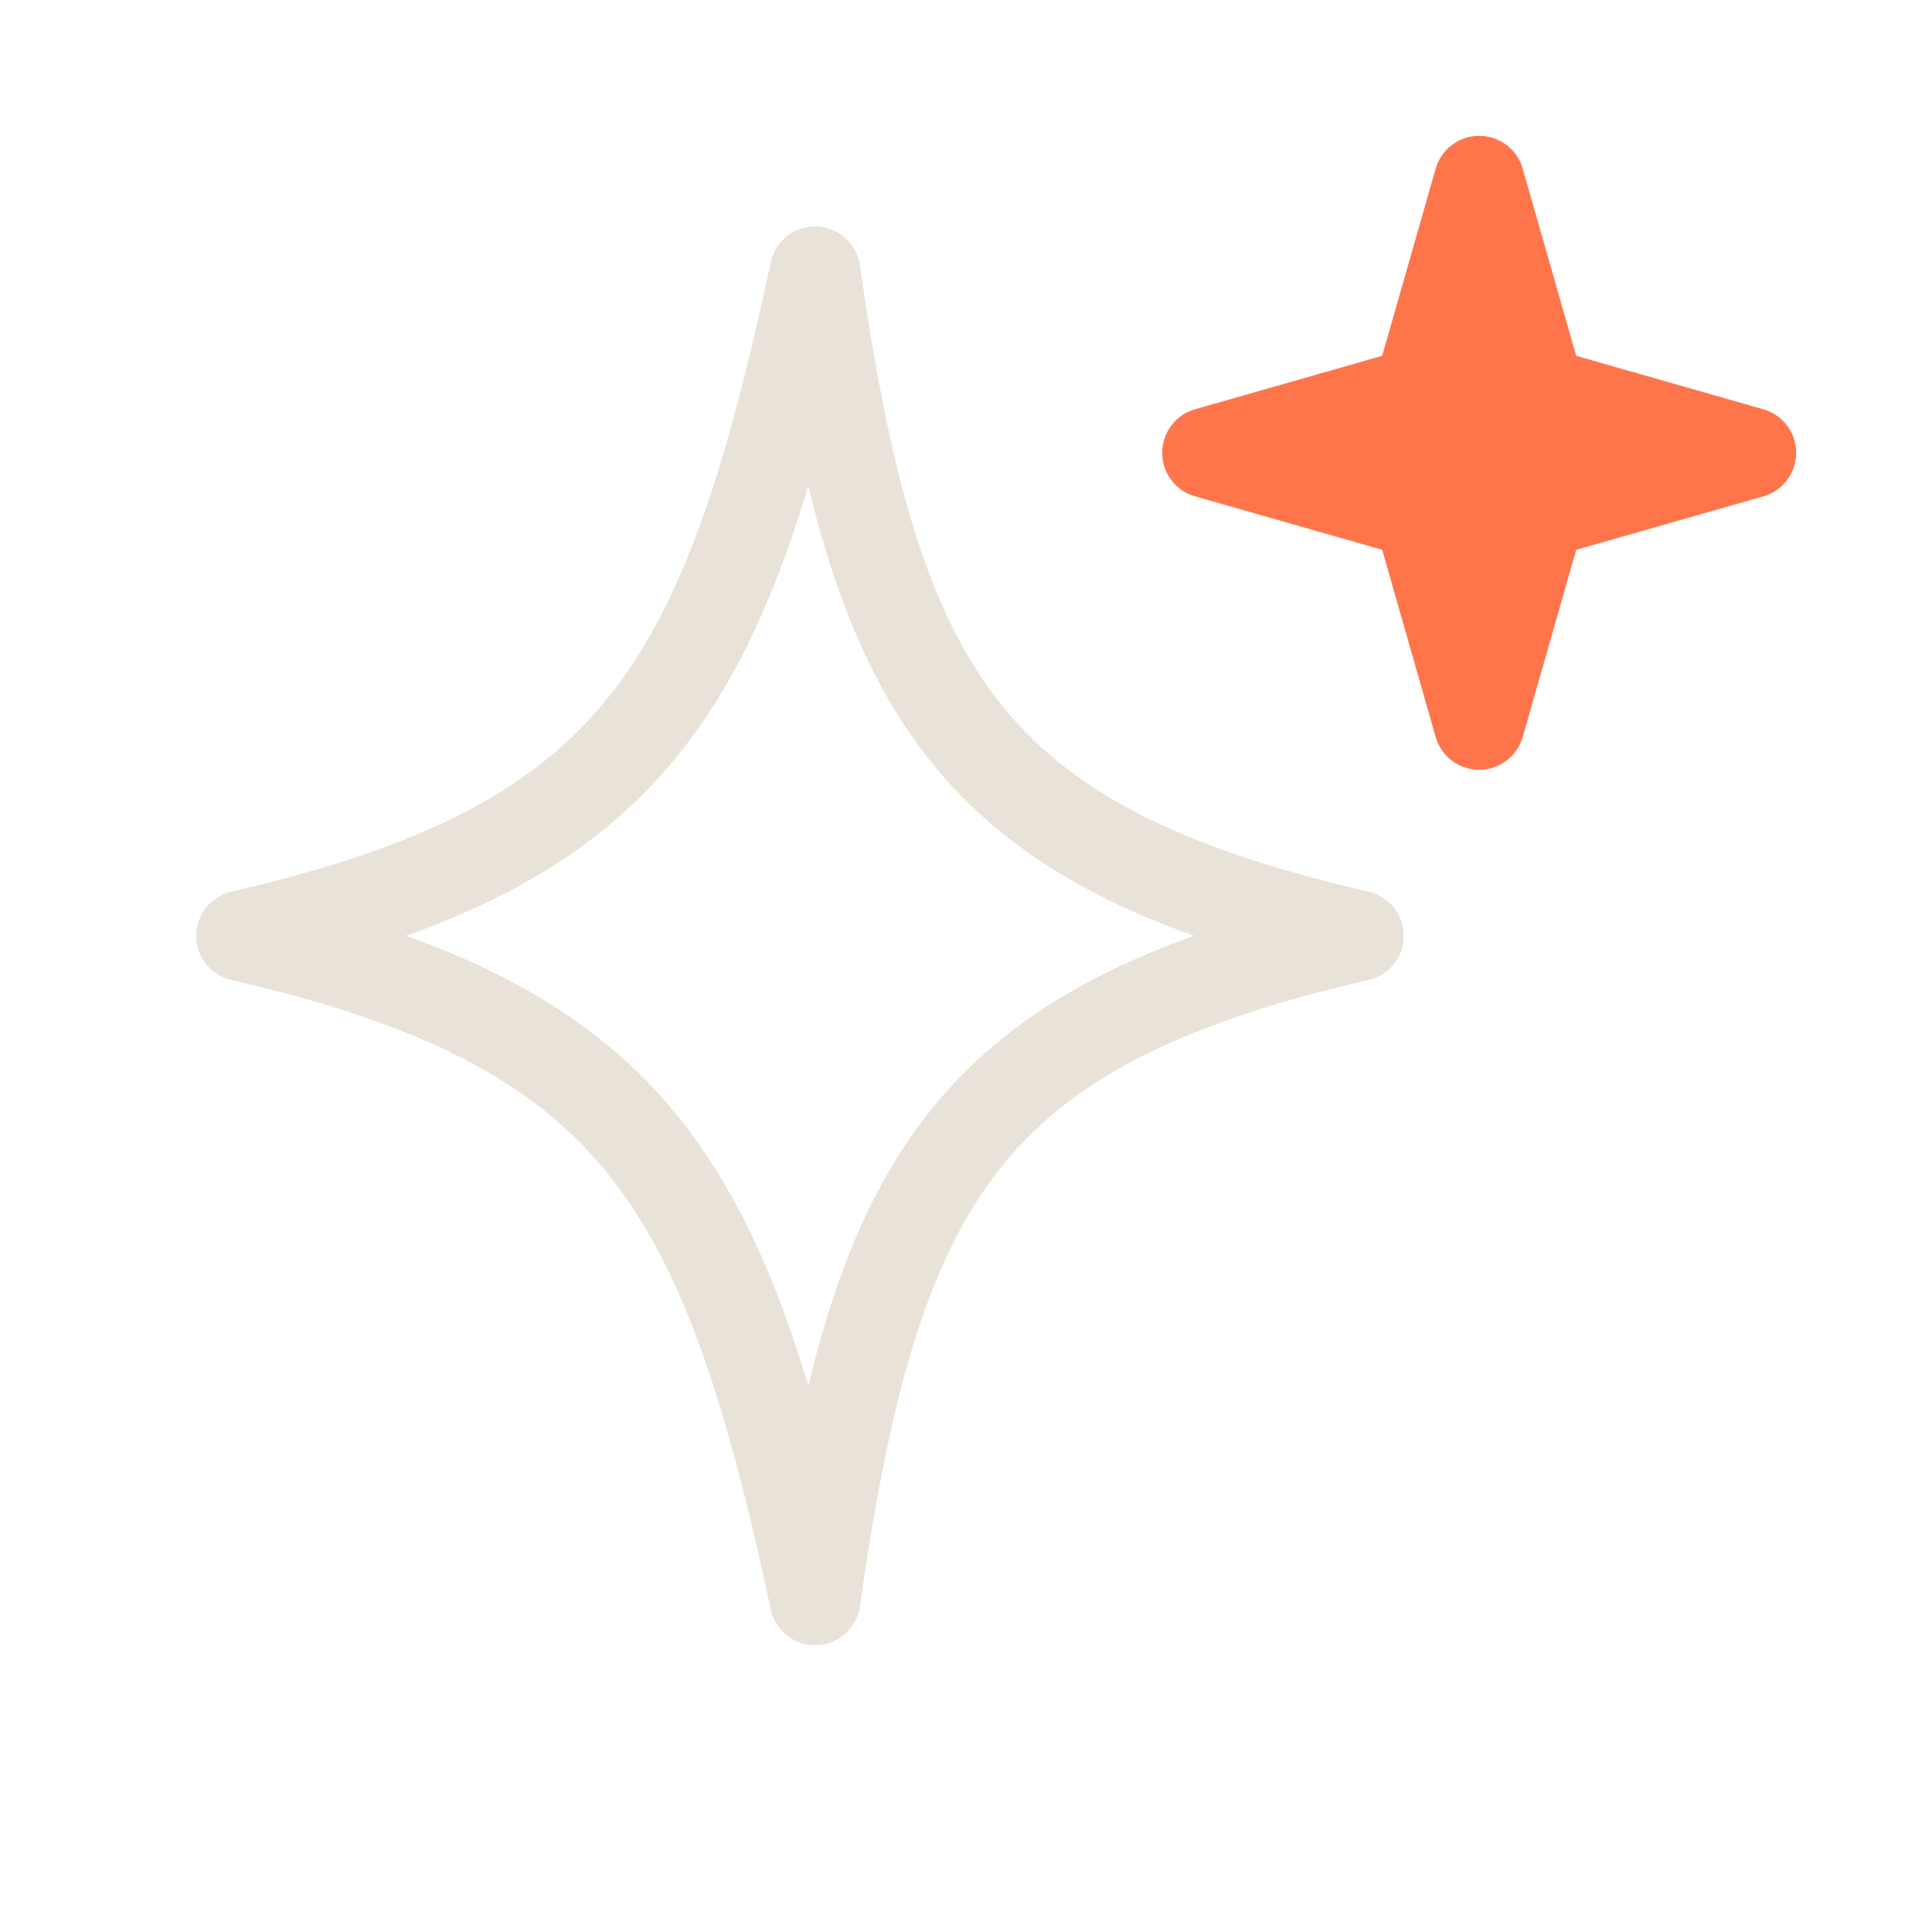
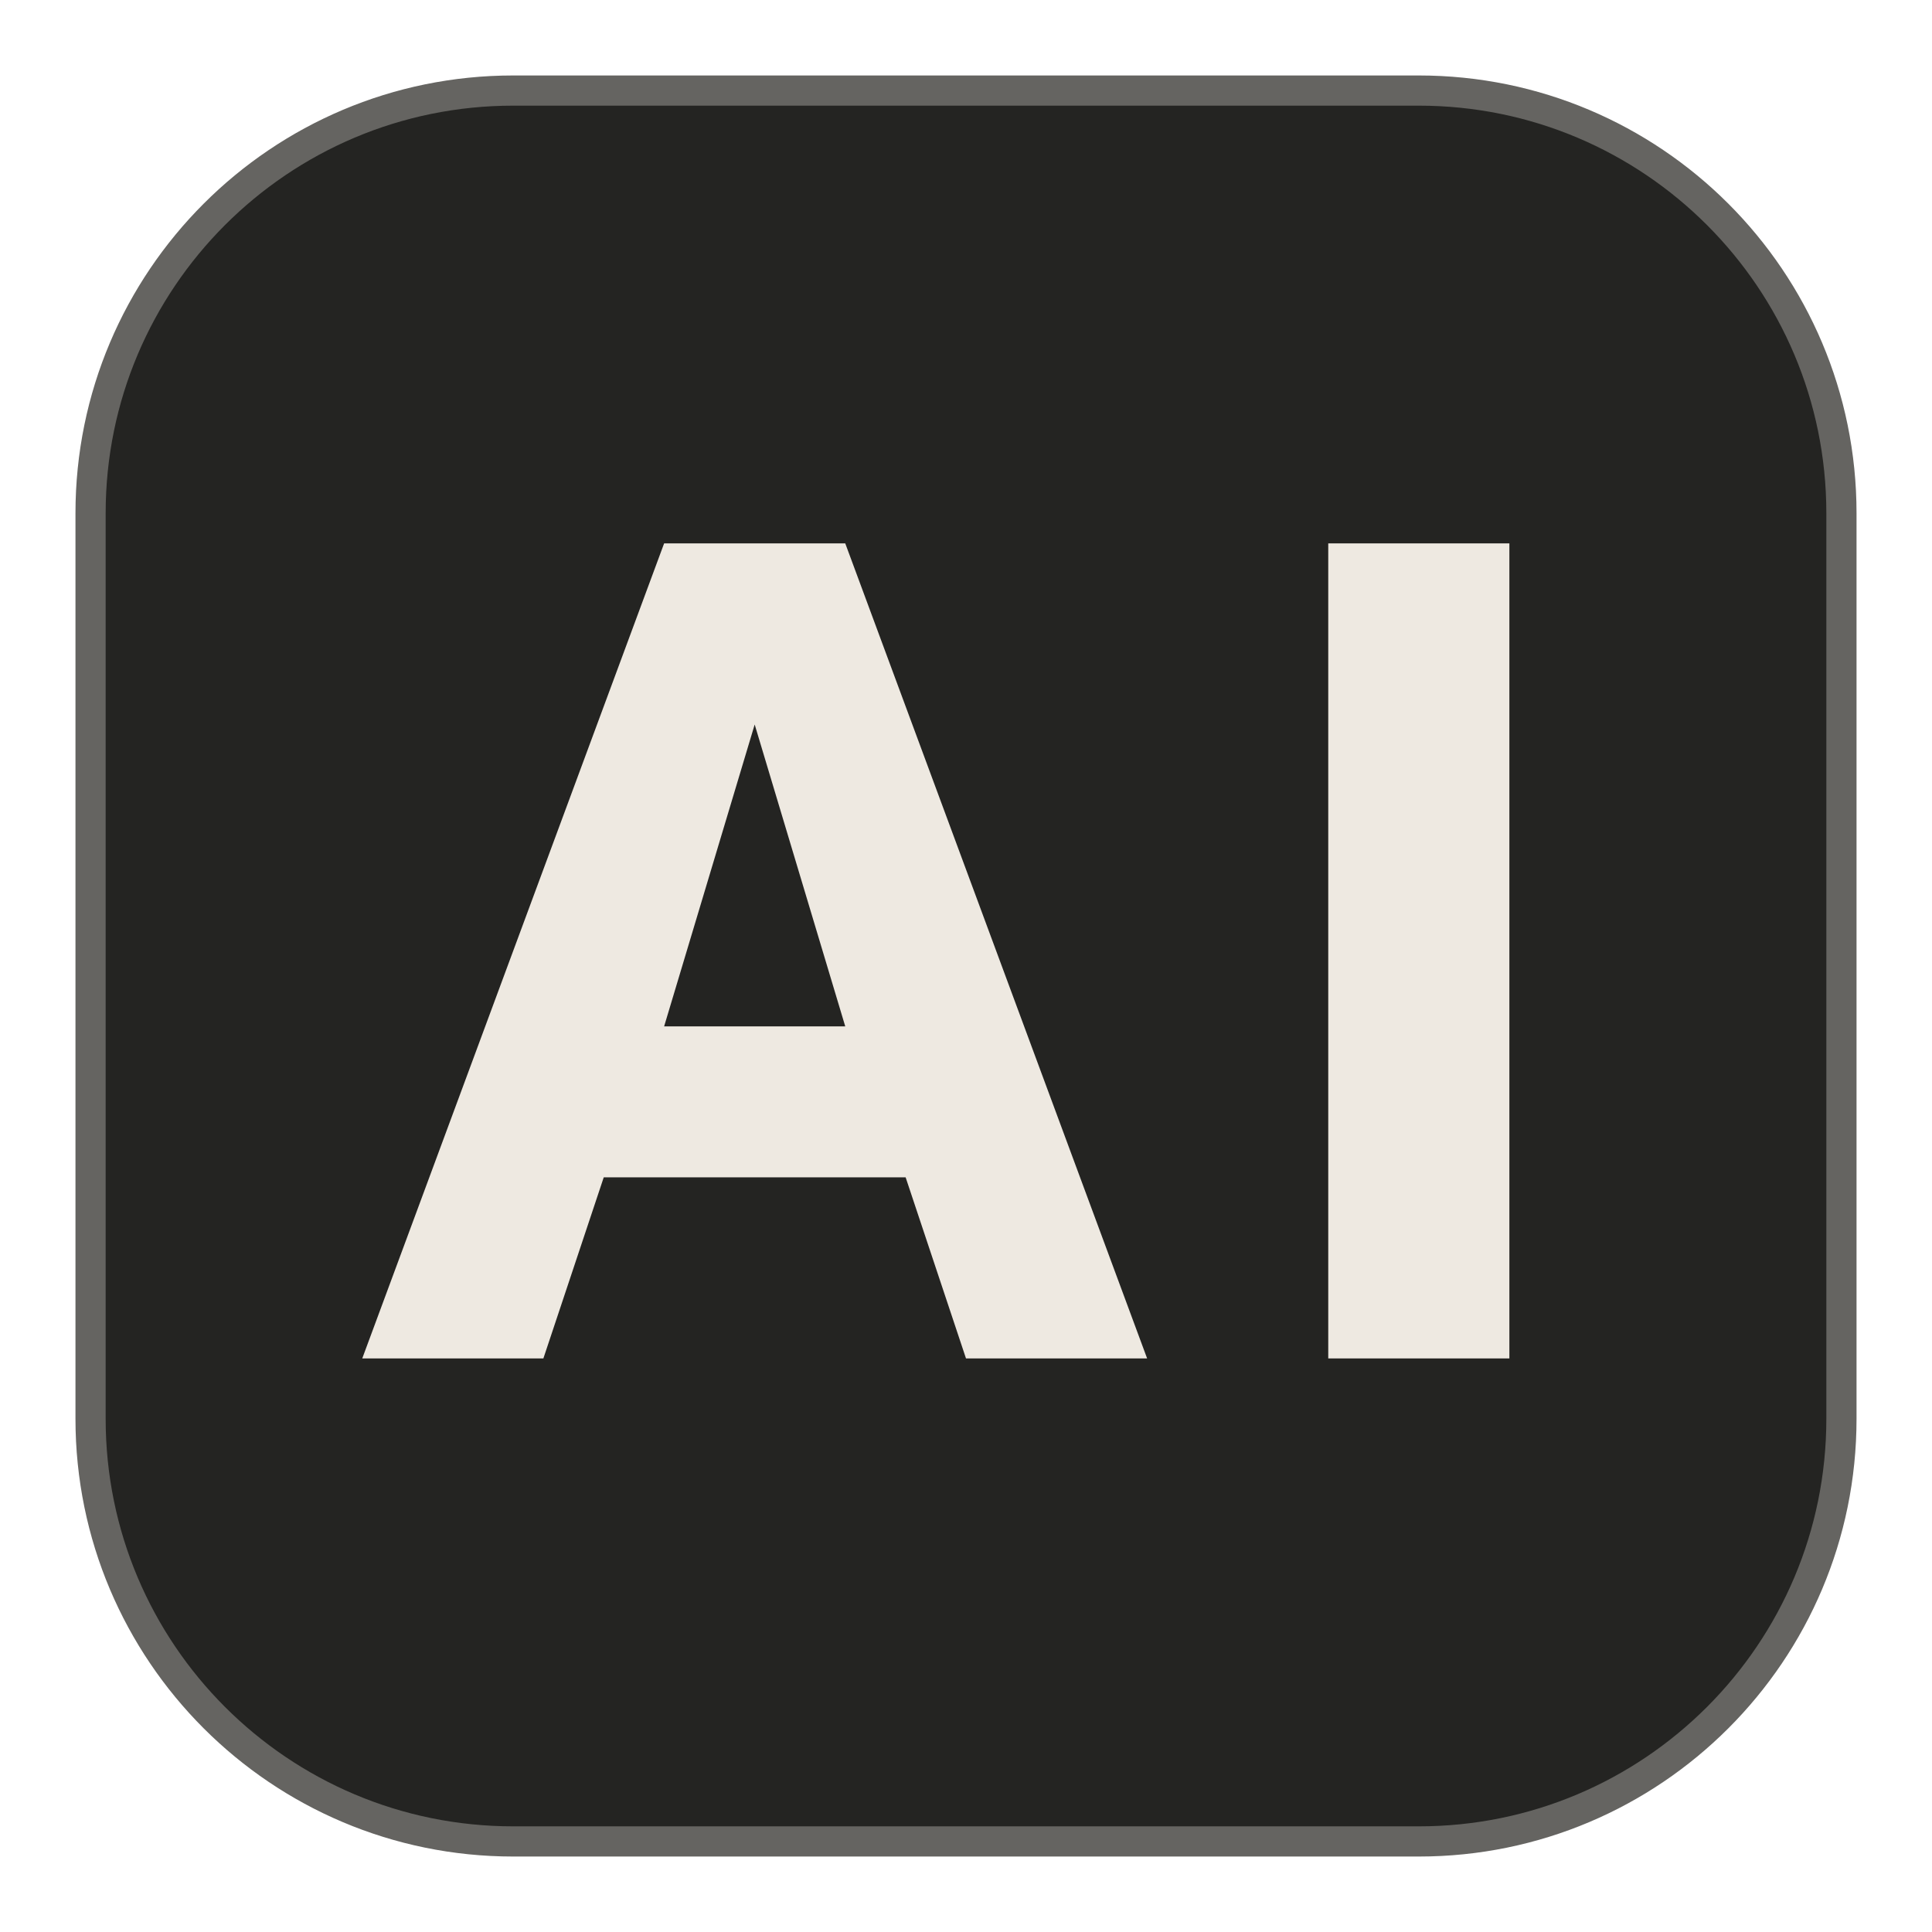
<svg xmlns="http://www.w3.org/2000/svg" viewBox="0 0 64 64">
-   <g fill="none" stroke="#e8e2d8" stroke-width="3" stroke-linejoin="round">
-     <path d="M27 9c2 14 5 19 18 22-13 3-16 8-18 22-3-14-6-19-19-22 13-3 16-8 19-22z" />
-     <path fill="#ff754b" stroke="#ff754b" d="m49 6 2 7 7 2-7 2-2 7-2-7-7-2 7-2z" />
-   </g>
+   <rect x="3" y="3" width="58" height="58" rx="14" fill="#242422" stroke="#656461" />
+   <path fill="#eee9e1" fill-rule="evenodd" d="M12 45l10-27h6l10 27h-6l-2-6H20l-2 6zm10-11h6l-3-10zM44 18h6v27h-6z" />
</svg>
